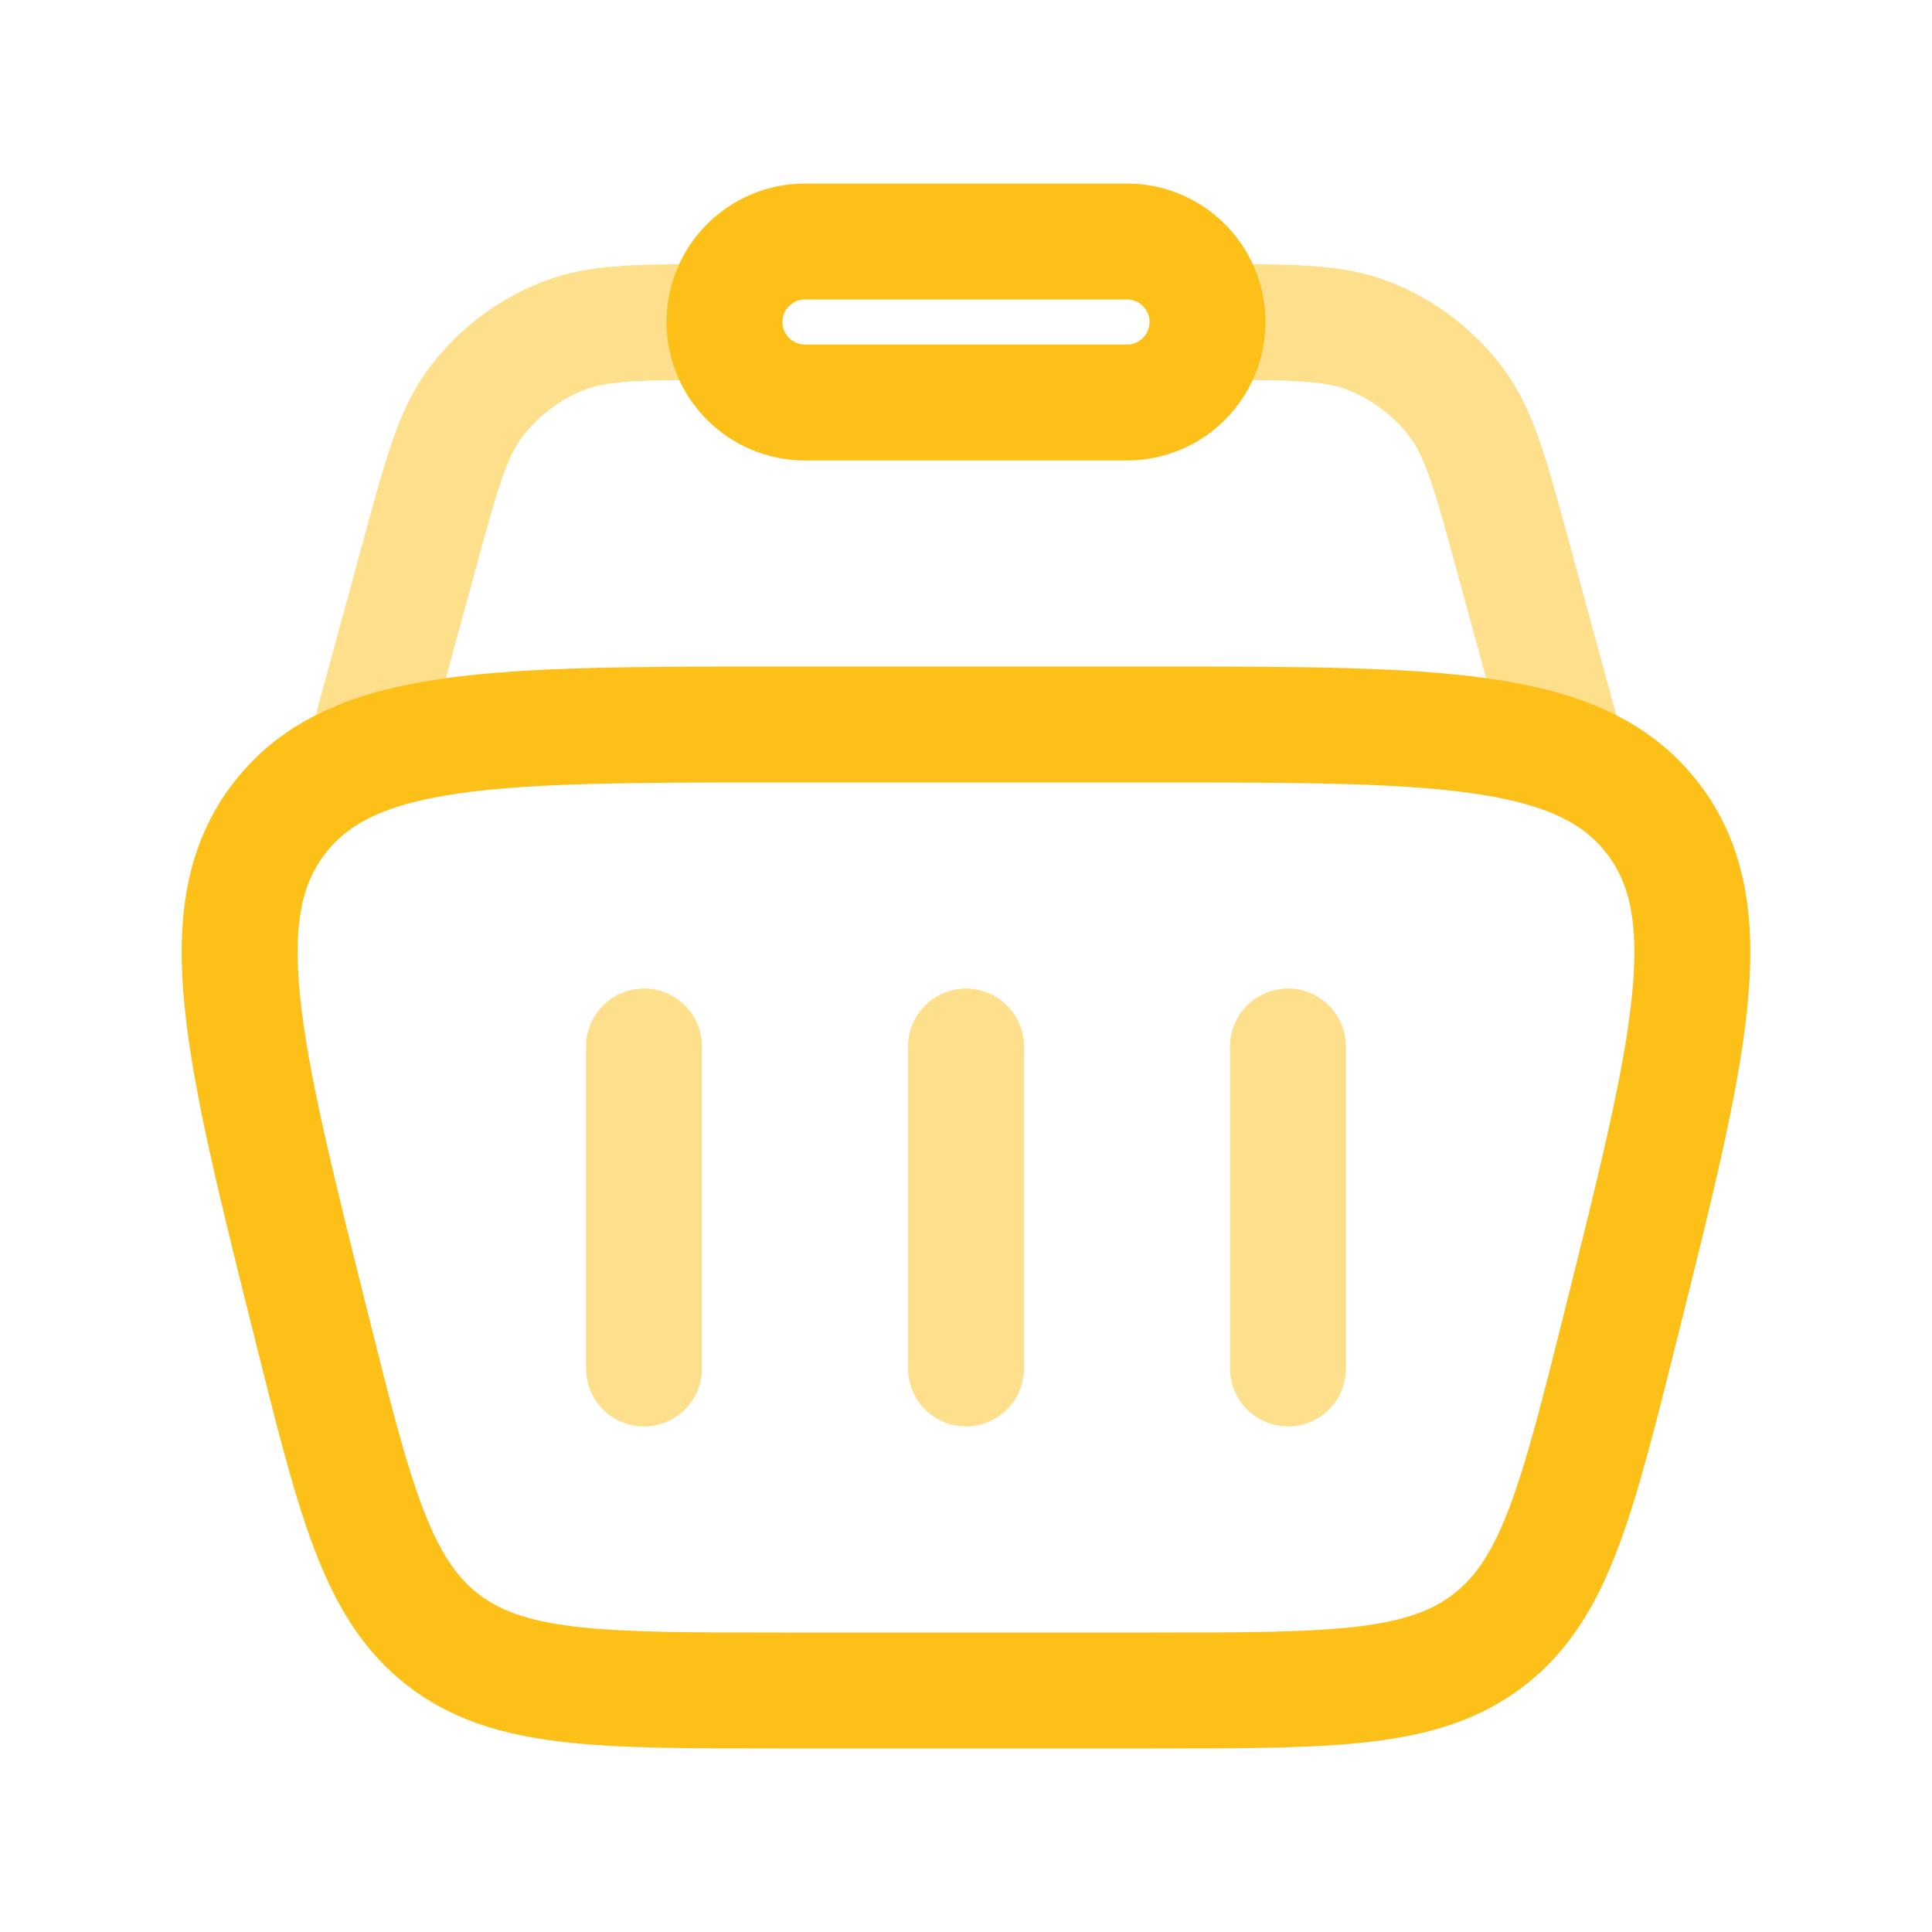
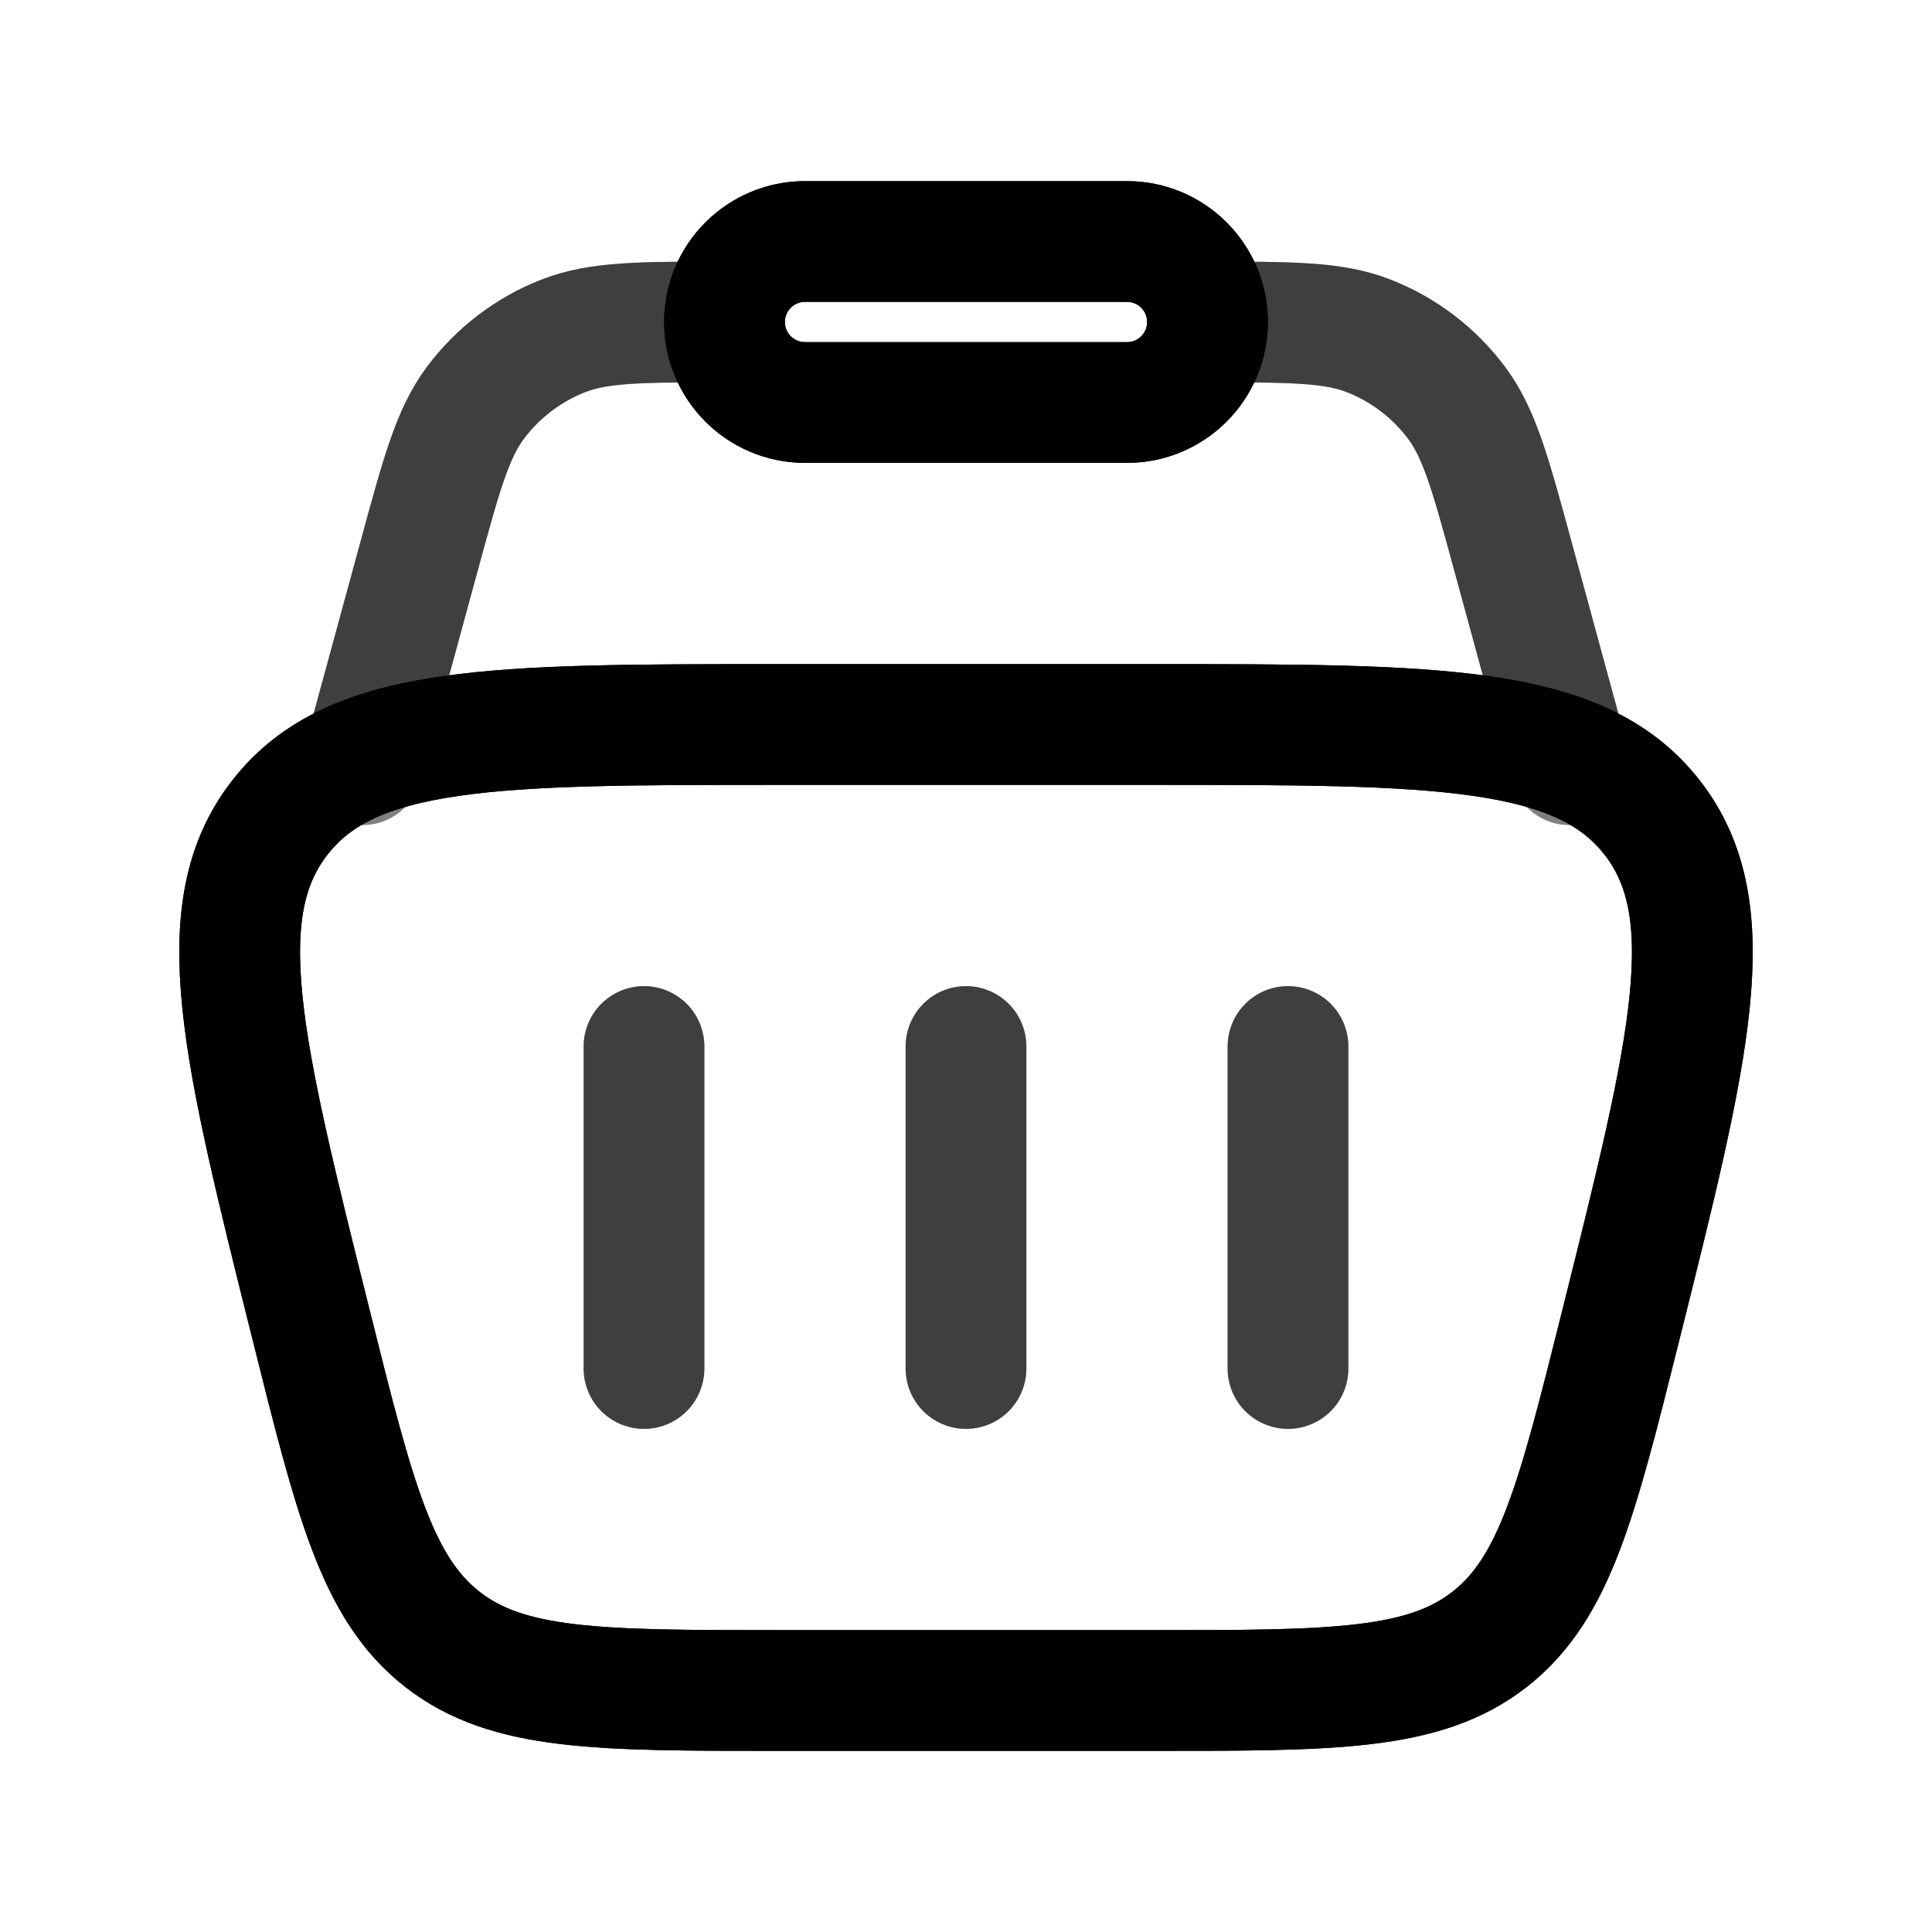
- <svg xmlns="http://www.w3.org/2000/svg" width="800px" height="800px" viewBox="0 0 24.00 24.00" fill="none" transform="rotate(0)matrix(1, 0, 0, 1, 0, 0)" stroke="#fcc019">
+ <svg xmlns="http://www.w3.org/2000/svg" width="800px" height="800px" viewBox="0 0 24 24" fill="none">
  <g id="SVGRepo_bgCarrier" stroke-width="0" />
-   <g id="SVGRepo_tracerCarrier" stroke-linecap="round" stroke-linejoin="round" stroke="#CCCCCC" stroke-width="0.048" />
+   <g id="SVGRepo_tracerCarrier" stroke-linecap="round" stroke-linejoin="round" stroke="#CCCCCC" stroke-width="1.104">
+     <path d="M3.864 16.455C3.006 13.023 2.577 11.307 3.478 10.154C4.378 9 6.147 9 9.685 9H14.315C17.853 9 19.621 9 20.522 10.154C21.423 11.307 20.994 13.023 20.136 16.455C19.59 18.638 19.318 19.729 18.504 20.365C17.69 21 16.565 21 14.315 21H9.685C7.435 21 6.31 21 5.496 20.365C4.682 19.729 4.409 18.638 3.864 16.455Z" stroke="#000000" stroke-width="1.5" />
+     <path opacity="0.5" d="M19.5 9.5L18.79 6.895C18.516 5.89 18.379 5.388 18.098 5.009C17.818 4.633 17.438 4.342 17.001 4.172C16.562 4 16.041 4 15 4M4.5 9.5L5.21 6.895C5.484 5.89 5.621 5.388 5.902 5.009C6.182 4.633 6.562 4.342 6.999 4.172C7.438 4 7.959 4 9 4" stroke="#000000" stroke-width="1.5" />
+     <path d="M9 4C9 3.448 9.448 3 10 3H14C14.552 3 15 3.448 15 4C15 4.552 14.552 5 14 5H10C9.448 5 9 4.552 9 4Z" stroke="#000000" stroke-width="1.5" />
+     <path opacity="0.5" d="M8 13V17" stroke="#000000" stroke-width="1.5" stroke-linecap="round" stroke-linejoin="round" />
+     <path opacity="0.5" d="M16 13V17" stroke="#000000" stroke-width="1.5" stroke-linecap="round" stroke-linejoin="round" />
+     <path opacity="0.5" d="M12 13V17" stroke="#000000" stroke-width="1.5" stroke-linecap="round" stroke-linejoin="round" />
+   </g>
  <g id="SVGRepo_iconCarrier">
-     <path d="M3.864 16.455C3.006 13.023 2.577 11.307 3.478 10.154C4.378 9 6.147 9 9.685 9H14.315C17.853 9 19.621 9 20.522 10.154C21.423 11.307 20.994 13.023 20.136 16.455C19.59 18.638 19.318 19.729 18.504 20.365C17.69 21 16.565 21 14.315 21H9.685C7.435 21 6.31 21 5.496 20.365C4.682 19.729 4.409 18.638 3.864 16.455Z" stroke="#fcc019" stroke-width="1.44" />
-     <path opacity="0.5" d="M19.5 9.5L18.79 6.895C18.516 5.89 18.379 5.388 18.098 5.009C17.818 4.633 17.438 4.342 17.001 4.172C16.562 4 16.041 4 15 4M4.5 9.5L5.21 6.895C5.484 5.89 5.621 5.388 5.902 5.009C6.182 4.633 6.562 4.342 6.999 4.172C7.438 4 7.959 4 9 4" stroke="#fcc019" stroke-width="1.44" />
-     <path d="M9 4C9 3.448 9.448 3 10 3H14C14.552 3 15 3.448 15 4C15 4.552 14.552 5 14 5H10C9.448 5 9 4.552 9 4Z" stroke="#fcc019" stroke-width="1.44" />
-     <path opacity="0.5" d="M8 13V17" stroke="#fcc019" stroke-width="1.44" stroke-linecap="round" stroke-linejoin="round" />
-     <path opacity="0.5" d="M16 13V17" stroke="#fcc019" stroke-width="1.44" stroke-linecap="round" stroke-linejoin="round" />
-     <path opacity="0.5" d="M12 13V17" stroke="#fcc019" stroke-width="1.44" stroke-linecap="round" stroke-linejoin="round" />
+     <path d="M3.864 16.455C3.006 13.023 2.577 11.307 3.478 10.154C4.378 9 6.147 9 9.685 9H14.315C17.853 9 19.621 9 20.522 10.154C21.423 11.307 20.994 13.023 20.136 16.455C19.59 18.638 19.318 19.729 18.504 20.365C17.69 21 16.565 21 14.315 21H9.685C7.435 21 6.31 21 5.496 20.365C4.682 19.729 4.409 18.638 3.864 16.455Z" stroke="#000000" stroke-width="1.5" />
+     <path opacity="0.5" d="M19.5 9.5L18.79 6.895C18.516 5.89 18.379 5.388 18.098 5.009C17.818 4.633 17.438 4.342 17.001 4.172C16.562 4 16.041 4 15 4M4.5 9.5L5.21 6.895C5.484 5.89 5.621 5.388 5.902 5.009C6.182 4.633 6.562 4.342 6.999 4.172C7.438 4 7.959 4 9 4" stroke="#000000" stroke-width="1.5" />
+     <path d="M9 4C9 3.448 9.448 3 10 3H14C14.552 3 15 3.448 15 4C15 4.552 14.552 5 14 5H10C9.448 5 9 4.552 9 4Z" stroke="#000000" stroke-width="1.5" />
+     <path opacity="0.5" d="M8 13V17" stroke="#000000" stroke-width="1.5" stroke-linecap="round" stroke-linejoin="round" />
+     <path opacity="0.5" d="M16 13V17" stroke="#000000" stroke-width="1.5" stroke-linecap="round" stroke-linejoin="round" />
+     <path opacity="0.5" d="M12 13V17" stroke="#000000" stroke-width="1.5" stroke-linecap="round" stroke-linejoin="round" />
  </g>
</svg>
